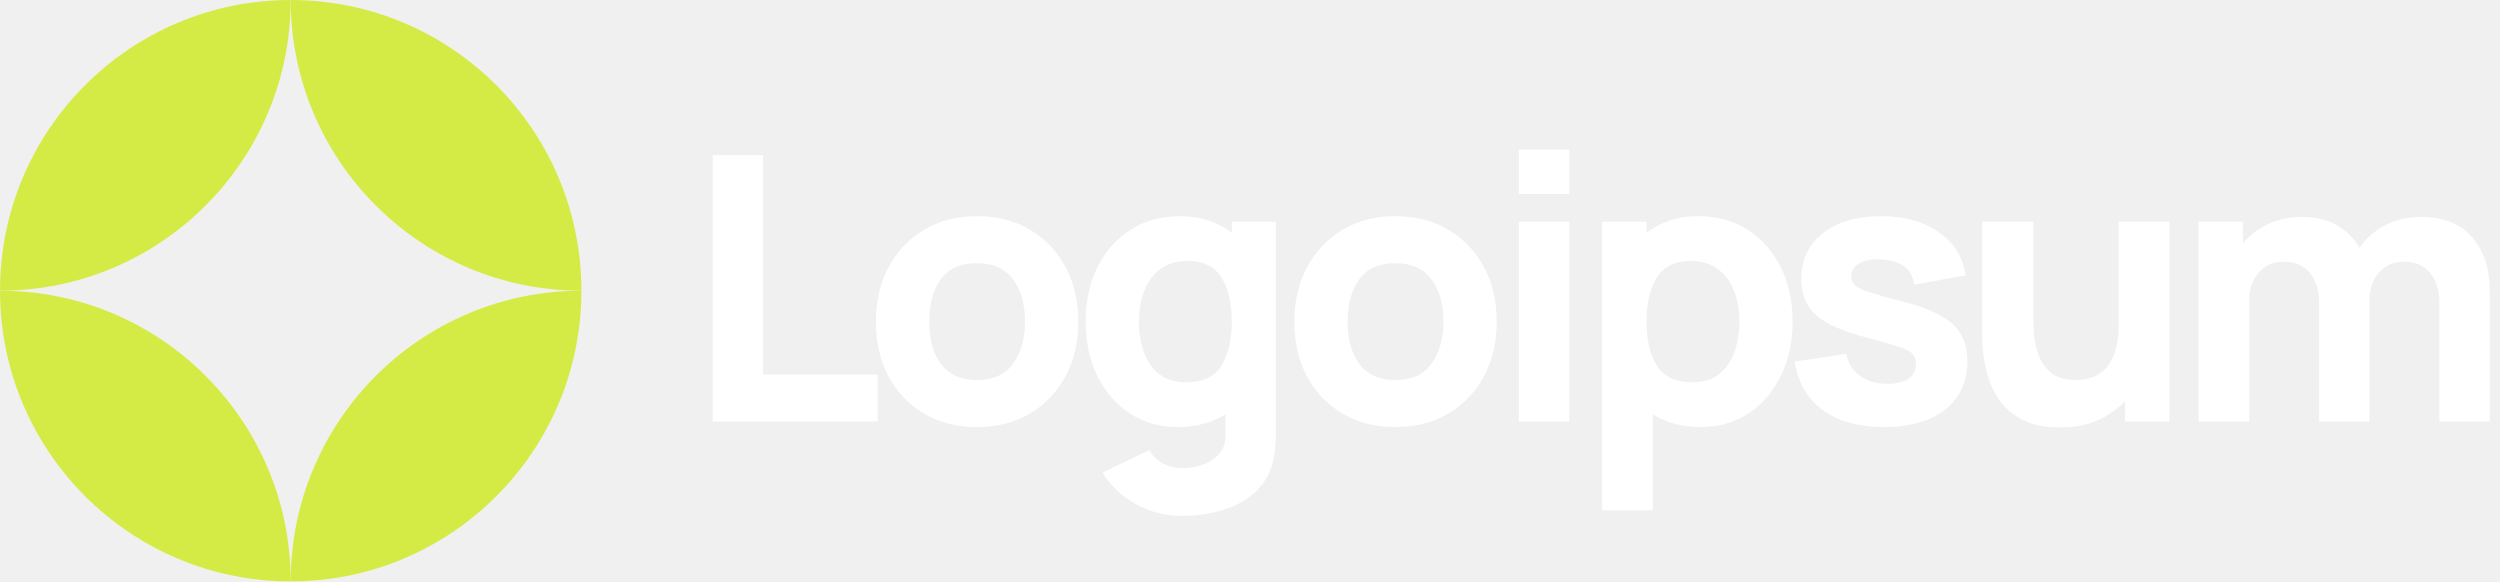
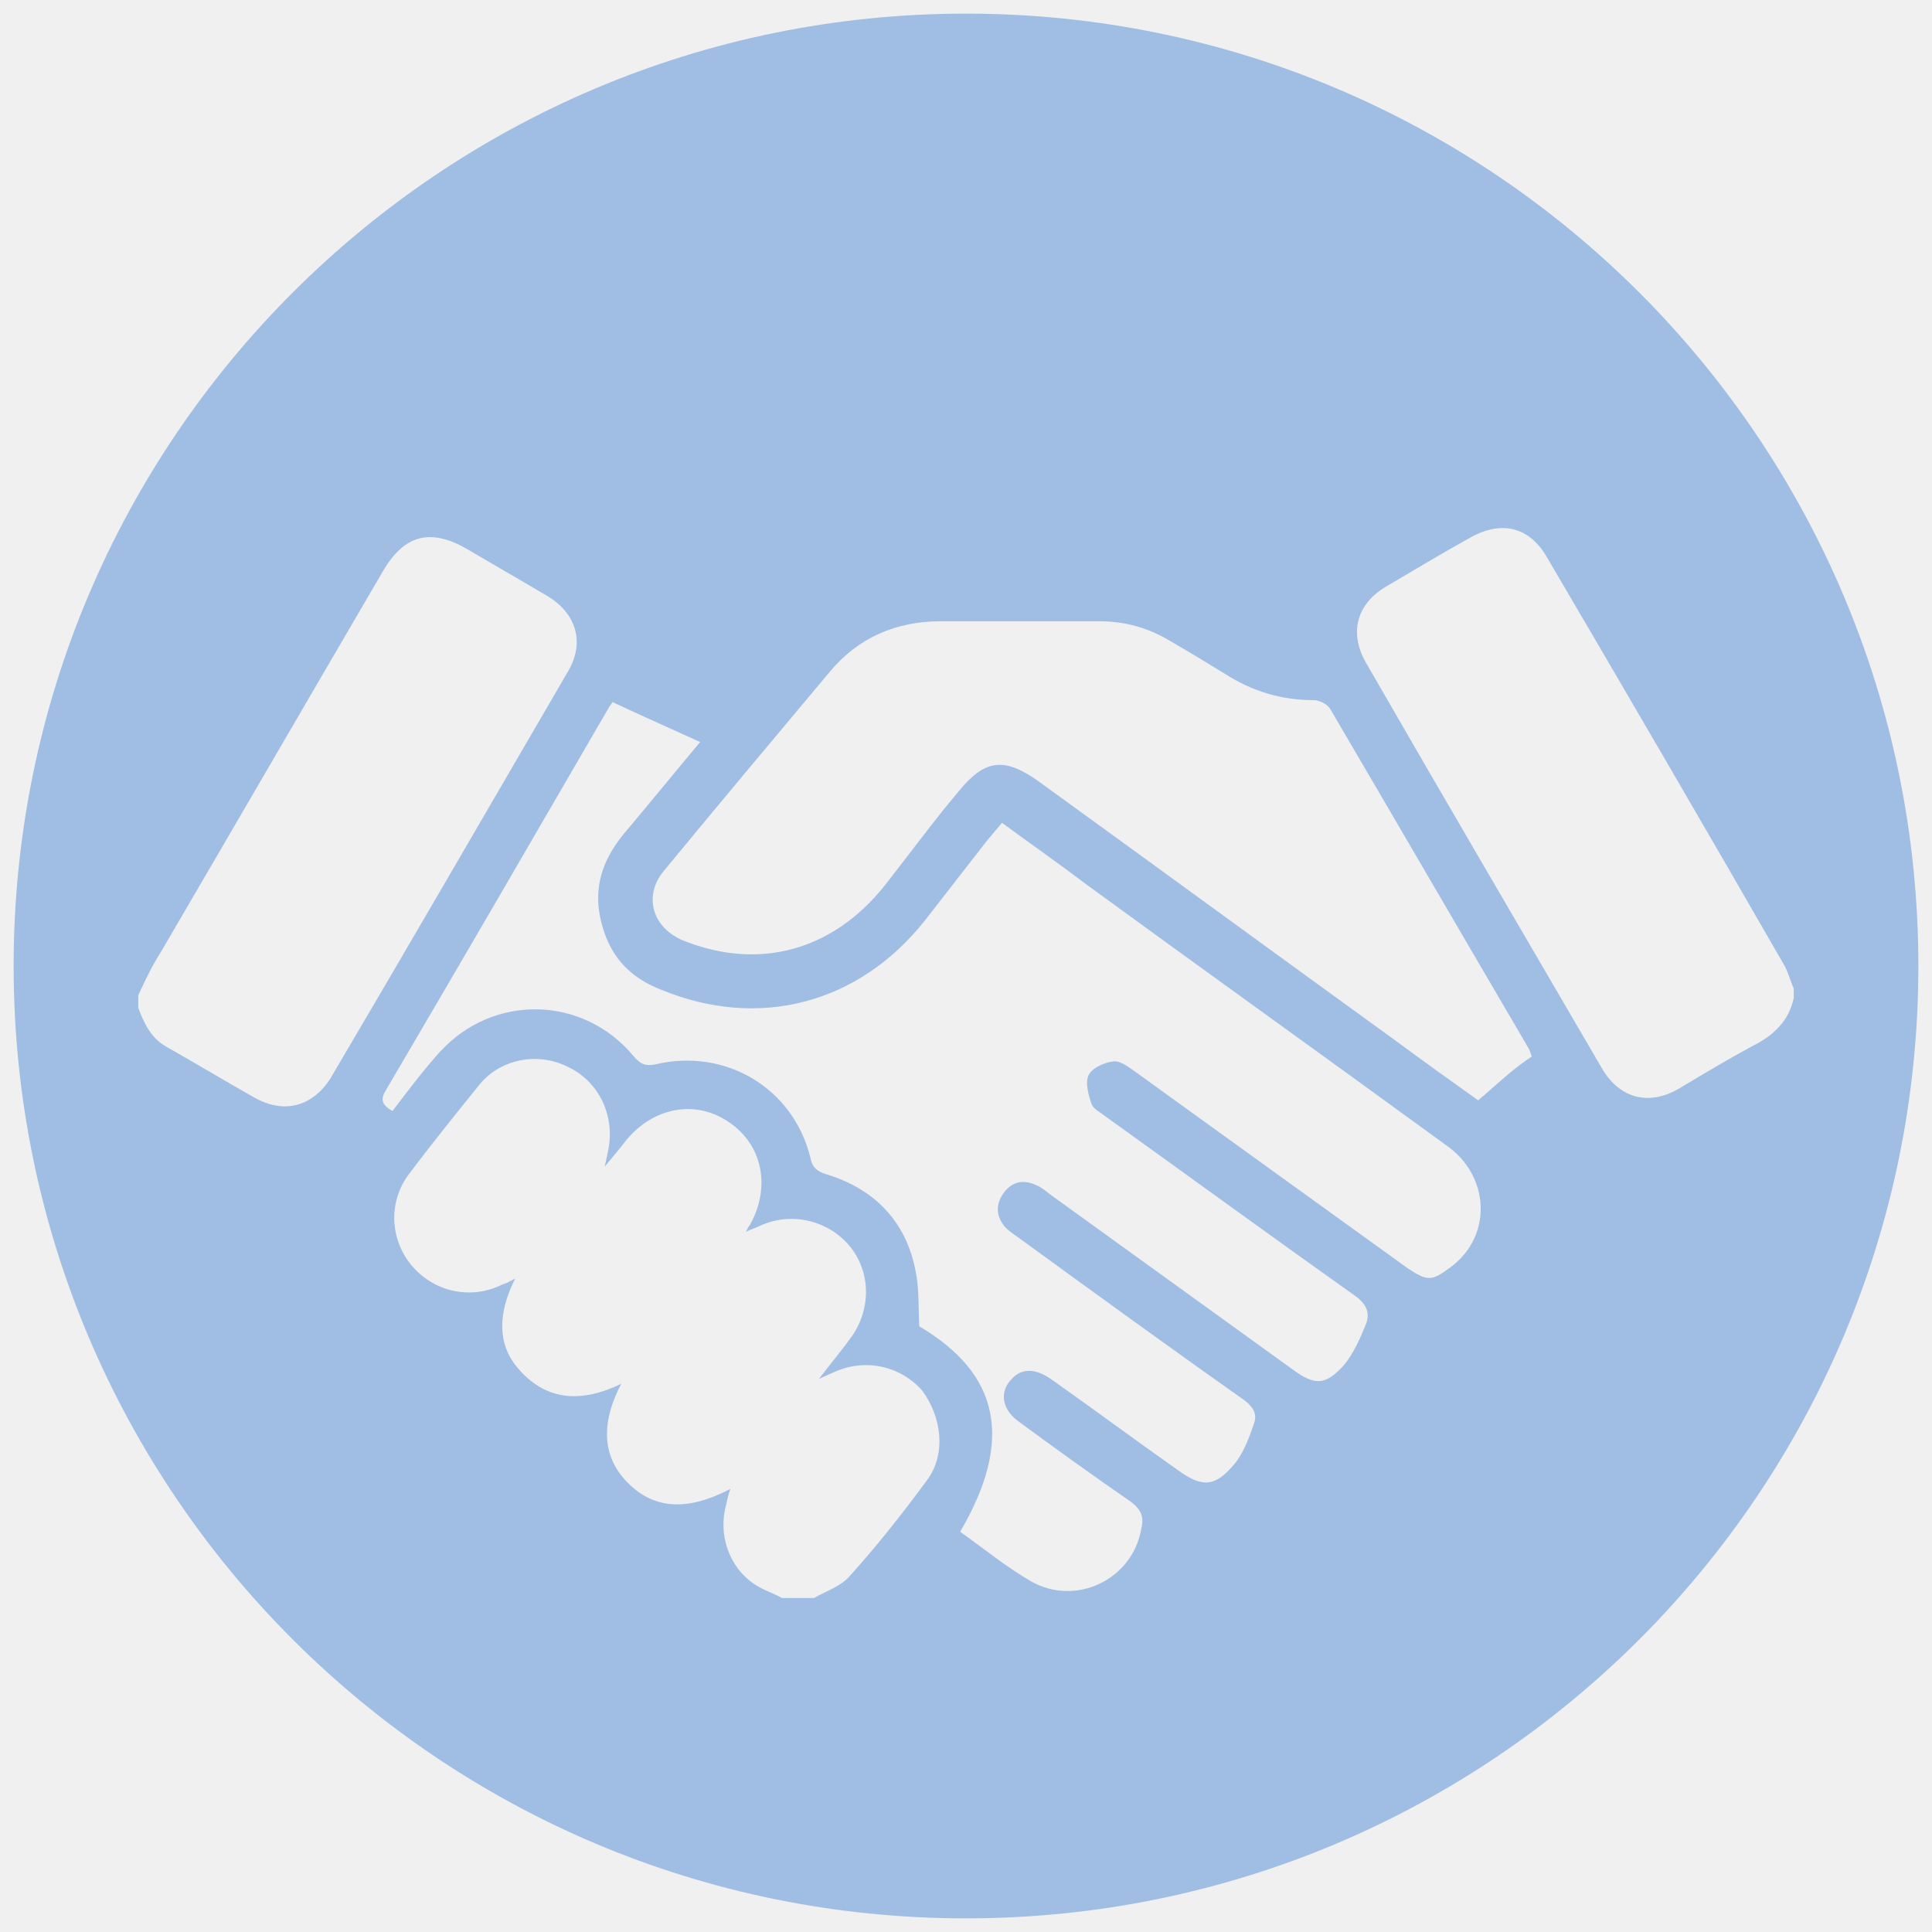
- <svg xmlns="http://www.w3.org/2000/svg" width="172" height="40" viewBox="0 0 172 40" fill="none">
-   <g clip-path="url(#clip0_427_4657)">
-     <path d="M49.036 29H60.389V25.767H52.498V10.673H49.036V29Z" fill="white" />
-     <path d="M67.211 29.382C68.586 29.382 69.795 29.077 70.839 28.466C71.891 27.846 72.71 26.994 73.295 25.908C73.889 24.813 74.186 23.553 74.186 22.128C74.186 20.711 73.893 19.459 73.308 18.373C72.722 17.279 71.903 16.422 70.851 15.802C69.808 15.183 68.594 14.873 67.211 14.873C65.854 14.873 64.653 15.178 63.609 15.789C62.566 16.4 61.747 17.253 61.153 18.348C60.559 19.434 60.262 20.694 60.262 22.128C60.262 23.544 60.551 24.8 61.128 25.895C61.713 26.981 62.528 27.834 63.571 28.453C64.615 29.072 65.828 29.382 67.211 29.382ZM67.211 26.149C66.134 26.149 65.315 25.789 64.755 25.068C64.203 24.338 63.928 23.358 63.928 22.128C63.928 20.931 64.191 19.964 64.717 19.226C65.251 18.479 66.083 18.106 67.211 18.106C68.306 18.106 69.129 18.471 69.68 19.2C70.24 19.93 70.52 20.906 70.52 22.128C70.52 23.307 70.245 24.274 69.693 25.029C69.15 25.776 68.323 26.149 67.211 26.149Z" fill="white" />
-     <path d="M81.032 29.382C81.677 29.382 82.271 29.306 82.814 29.153C83.365 29 83.866 28.784 84.316 28.504V29.891C84.333 30.4 84.201 30.825 83.921 31.164C83.65 31.512 83.285 31.771 82.826 31.94C82.368 32.118 81.88 32.208 81.363 32.208C80.879 32.208 80.43 32.102 80.014 31.889C79.606 31.677 79.293 31.368 79.072 30.96L75.865 32.513C76.391 33.404 77.142 34.121 78.117 34.664C79.093 35.215 80.166 35.491 81.337 35.491C82.347 35.491 83.285 35.355 84.15 35.084C85.016 34.821 85.745 34.418 86.339 33.875C86.942 33.332 87.353 32.64 87.574 31.8C87.65 31.503 87.701 31.202 87.727 30.897C87.76 30.6 87.777 30.282 87.777 29.942V15.255H84.748V16.018C84.282 15.654 83.751 15.374 83.157 15.178C82.572 14.975 81.923 14.873 81.21 14.873C79.895 14.873 78.749 15.187 77.774 15.815C76.798 16.443 76.039 17.304 75.496 18.398C74.961 19.485 74.694 20.728 74.694 22.128C74.694 23.502 74.957 24.737 75.483 25.831C76.017 26.926 76.76 27.791 77.71 28.428C78.66 29.064 79.768 29.382 81.032 29.382ZM81.592 26.302C80.845 26.302 80.234 26.115 79.759 25.742C79.284 25.369 78.932 24.868 78.703 24.24C78.474 23.604 78.359 22.9 78.359 22.128C78.359 21.364 78.478 20.668 78.716 20.04C78.953 19.404 79.318 18.899 79.81 18.526C80.311 18.144 80.947 17.953 81.719 17.953C82.805 17.953 83.582 18.339 84.048 19.111C84.515 19.875 84.748 20.88 84.748 22.128C84.748 23.375 84.511 24.384 84.036 25.157C83.569 25.92 82.754 26.302 81.592 26.302Z" fill="white" />
-     <path d="M96 29.382C97.374 29.382 98.584 29.077 99.627 28.466C100.679 27.846 101.498 26.994 102.083 25.908C102.677 24.813 102.974 23.553 102.974 22.128C102.974 20.711 102.682 19.459 102.096 18.373C101.511 17.279 100.692 16.422 99.64 15.802C98.596 15.183 97.383 14.873 96 14.873C94.642 14.873 93.442 15.178 92.398 15.789C91.354 16.4 90.536 17.253 89.942 18.348C89.348 19.434 89.051 20.694 89.051 22.128C89.051 23.544 89.339 24.8 89.916 25.895C90.502 26.981 91.316 27.834 92.36 28.453C93.403 29.072 94.617 29.382 96 29.382ZM96 26.149C94.922 26.149 94.103 25.789 93.543 25.068C92.992 24.338 92.716 23.358 92.716 22.128C92.716 20.931 92.979 19.964 93.505 19.226C94.04 18.479 94.871 18.106 96 18.106C97.094 18.106 97.917 18.471 98.469 19.2C99.029 19.93 99.309 20.906 99.309 22.128C99.309 23.307 99.033 24.274 98.482 25.029C97.939 25.776 97.111 26.149 96 26.149Z" fill="white" />
-     <path d="M104.5 13.345H107.962V10.291H104.5V13.345ZM104.5 29H107.962V15.255H104.5V29Z" fill="white" />
-     <path d="M110.225 35.109H113.712V28.504C114.162 28.784 114.658 29 115.201 29.153C115.753 29.306 116.351 29.382 116.996 29.382C118.26 29.382 119.368 29.064 120.318 28.428C121.268 27.791 122.006 26.926 122.532 25.831C123.067 24.737 123.334 23.502 123.334 22.128C123.334 20.728 123.063 19.485 122.52 18.398C121.985 17.304 121.23 16.443 120.254 15.815C119.278 15.187 118.133 14.873 116.818 14.873C116.105 14.873 115.452 14.975 114.858 15.178C114.272 15.374 113.746 15.654 113.28 16.018V15.255H110.225V35.109ZM116.436 26.302C115.282 26.302 114.468 25.92 113.992 25.157C113.517 24.384 113.28 23.375 113.28 22.128C113.28 20.88 113.513 19.875 113.98 19.111C114.455 18.339 115.231 17.953 116.309 17.953C117.081 17.953 117.713 18.144 118.205 18.526C118.706 18.899 119.075 19.404 119.312 20.04C119.55 20.668 119.669 21.364 119.669 22.128C119.669 22.9 119.554 23.604 119.325 24.24C119.096 24.868 118.744 25.369 118.269 25.742C117.794 26.115 117.183 26.302 116.436 26.302Z" fill="white" />
-     <path d="M129.606 29.382C131.404 29.382 132.813 28.979 133.831 28.173C134.849 27.367 135.358 26.26 135.358 24.851C135.358 23.782 135.027 22.938 134.366 22.319C133.712 21.699 132.601 21.186 131.031 20.779C129.962 20.507 129.164 20.286 128.638 20.117C128.121 19.947 127.777 19.782 127.607 19.62C127.446 19.459 127.366 19.26 127.366 19.022C127.366 18.623 127.556 18.318 127.938 18.106C128.329 17.894 128.842 17.809 129.478 17.851C130.827 17.953 131.566 18.53 131.693 19.582L135.231 18.946C135.053 17.698 134.442 16.71 133.398 15.98C132.355 15.242 131.023 14.873 129.402 14.873C127.739 14.873 126.411 15.263 125.418 16.044C124.426 16.825 123.929 17.877 123.929 19.2C123.929 20.252 124.273 21.084 124.96 21.695C125.647 22.297 126.831 22.815 128.511 23.248C129.504 23.511 130.233 23.723 130.7 23.884C131.175 24.045 131.481 24.211 131.616 24.38C131.752 24.541 131.82 24.758 131.82 25.029C131.82 25.462 131.65 25.802 131.311 26.048C130.972 26.285 130.488 26.404 129.86 26.404C129.096 26.404 128.464 26.221 127.964 25.857C127.472 25.492 127.153 24.987 127.009 24.342L123.471 24.877C123.7 26.311 124.345 27.422 125.406 28.211C126.475 28.992 127.875 29.382 129.606 29.382Z" fill="white" />
-     <path d="M141.744 29.408C142.737 29.408 143.602 29.242 144.341 28.911C145.079 28.58 145.698 28.139 146.199 27.588V29H149.253V15.255H145.766V22.23C145.766 23.078 145.668 23.765 145.473 24.291C145.287 24.809 145.045 25.203 144.748 25.475C144.451 25.738 144.133 25.916 143.793 26.009C143.454 26.103 143.136 26.149 142.839 26.149C142.101 26.149 141.528 25.984 141.121 25.653C140.722 25.322 140.433 24.911 140.255 24.419C140.077 23.926 139.971 23.439 139.937 22.955C139.903 22.463 139.886 22.06 139.886 21.746V15.255H136.373V22.968C136.373 23.197 136.39 23.562 136.424 24.062C136.458 24.563 136.556 25.119 136.717 25.73C136.878 26.332 137.145 26.913 137.519 27.473C137.901 28.033 138.431 28.495 139.11 28.86C139.788 29.225 140.667 29.408 141.744 29.408Z" fill="white" />
-     <path d="M151.258 29H154.745V20.677C154.745 19.887 154.961 19.247 155.394 18.755C155.835 18.254 156.416 18.004 157.138 18.004C157.893 18.004 158.483 18.258 158.907 18.767C159.339 19.268 159.556 19.972 159.556 20.88V29H163.018V20.677C163.018 19.887 163.234 19.247 163.667 18.755C164.108 18.254 164.689 18.004 165.41 18.004C166.166 18.004 166.755 18.258 167.179 18.767C167.612 19.268 167.829 19.972 167.829 20.88V29H171.29V19.964C171.29 18.462 170.887 17.249 170.081 16.324C169.284 15.39 168.1 14.924 166.53 14.924C165.648 14.924 164.838 15.115 164.099 15.496C163.361 15.878 162.772 16.4 162.33 17.062C161.974 16.417 161.465 15.9 160.803 15.509C160.141 15.119 159.318 14.924 158.334 14.924C157.502 14.924 156.739 15.089 156.043 15.42C155.347 15.743 154.77 16.188 154.312 16.756V15.255H151.258V29Z" fill="white" />
-     <path d="M20 0C8.954 0 0 8.954 0 20C11.046 20 20 11.046 20 0Z" fill="#D5EB45" />
-     <path d="M20 40C31.046 40 40 31.046 40 20C28.954 20 20 28.954 20 40Z" fill="#D5EB45" />
-     <path d="M20 0C31.046 0 40 8.954 40 20C28.954 20 20 11.046 20 0Z" fill="#D5EB45" />
-     <path d="M20 40C8.954 40 -9.65645e-07 31.046 0 20C11.046 20 20 28.954 20 40Z" fill="#D5EB45" />
+ <svg xmlns="http://www.w3.org/2000/svg" version="1.1" id="Layer_1" x="0px" y="0px" viewBox="0 0 198.4 198.4" style="enable-background:new 0 0 198.4 198.4;" xml:space="preserve">
+   <style type="text/css">
+ 	.st0{fill:#A0BEE3;}
+ </style>
+   <g>
+     <path class="st0" d="M99.2,1.4c-54,0-97.8,43.8-97.8,97.8S45.2,197,99.2,197c54,0,97.8-43.8,97.8-97.8S153.2,1.4,99.2,1.4z    M26.1,112.7c-3-1.7-6-3.5-9-5.2c-1.6-0.9-2.3-2.4-2.9-4c0-0.4,0-0.9,0-1.3c0.7-1.5,1.4-3,2.3-4.4c7.6-13,15.2-26.1,22.8-39.1   c2.2-3.8,4.9-4.5,8.7-2.3c2.7,1.6,5.5,3.2,8.2,4.8c3,1.8,3.9,4.8,2.1,7.8c-8.1,13.9-16.2,27.9-24.4,41.8   C32,113.7,29.1,114.4,26.1,112.7z M95.2,152c-2.5,3.4-5.1,6.7-7.9,9.8c-0.9,1.1-2.5,1.6-3.7,2.3c-1.1,0-2.2,0-3.3,0   c-0.9-0.5-1.9-0.8-2.8-1.4c-2.7-1.8-3.8-5.2-2.9-8.3c0.1-0.5,0.2-0.9,0.4-1.5c-4.4,2.3-7.8,2.1-10.5-0.6c-2.6-2.6-2.9-6-0.7-10.2   c-4.1,2-7.8,1.8-10.7-1.7c-2-2.4-2-5.5-0.2-9.1c-0.6,0.3-0.9,0.5-1.3,0.6c-3.2,1.6-6.9,0.8-9.2-1.8c-2.3-2.6-2.6-6.5-0.5-9.4   c2.4-3.2,4.9-6.3,7.4-9.4c2.2-2.6,6-3.3,9.1-1.7c3.1,1.5,4.7,4.9,4.1,8.3c-0.1,0.5-0.2,1-0.4,1.9c0.9-1.1,1.6-1.9,2.2-2.7   c2.8-3.4,7.1-4.2,10.5-1.9c3.5,2.3,4.4,6.7,2.2,10.6c-0.1,0.1-0.2,0.3-0.4,0.7c0.6-0.3,1-0.4,1.4-0.6c3.2-1.5,7-0.6,9.2,2   c2.2,2.6,2.3,6.4,0.3,9.3c-1,1.4-2.1,2.7-3.4,4.4c0.9-0.4,1.3-0.6,1.8-0.8c3.1-1.3,6.6-0.5,8.8,2C96.7,145.5,97.2,149.3,95.2,152z    M149,130.1c-2,1.5-2.4,1.5-4.5,0.1c-9.3-6.7-18.7-13.5-28-20.2c-0.7-0.5-1.5-1.1-2.2-1c-0.9,0.1-2.2,0.7-2.5,1.4   c-0.4,0.8,0,2.1,0.3,3c0.2,0.5,1,0.9,1.5,1.3c8.5,6.1,17,12.3,25.6,18.4c1.1,0.8,1.5,1.7,1.1,2.8c-0.6,1.5-1.3,3.1-2.3,4.3   c-1.9,2.1-3,2.1-5.3,0.4c-8.3-6-16.5-11.9-24.8-17.9c-0.5-0.4-1-0.8-1.5-1c-1.3-0.6-2.5-0.4-3.4,0.9c-0.8,1.2-0.7,2.4,0.3,3.5   c0.4,0.4,0.9,0.7,1.3,1c7.7,5.6,15.4,11.2,23.2,16.7c0.9,0.7,1.3,1.4,1,2.3c-0.5,1.5-1.1,3.1-2,4.2c-2,2.4-3.3,2.5-5.8,0.7   c-4.4-3.1-8.7-6.3-13.1-9.4c-1.6-1.1-3-1.1-4,0c-1.3,1.3-1,3.1,0.6,4.3c3.8,2.8,7.7,5.6,11.6,8.3c1.1,0.8,1.4,1.6,1.1,2.8   c-0.9,5.2-6.7,8-11.3,5.4c-2.6-1.5-4.9-3.4-7.3-5.1c5.5-9.4,4.1-16.2-4.2-21.1c-0.1-2,0-4-0.4-5.8c-1-5-4.2-8.3-9.1-9.8   c-1-0.3-1.5-0.7-1.7-1.8c-1.8-7.1-8.7-11.2-15.9-9.5c-1,0.2-1.5,0-2.2-0.8c-5.2-6.3-14.5-6.5-20-0.4c-1.7,1.9-3.2,3.9-4.8,6   c-1-0.6-1.3-1.1-0.7-2.1c7.7-13.1,15.3-26.2,22.9-39.3c0.1-0.2,0.3-0.4,0.4-0.6c3,1.4,5.9,2.7,9,4.1c-2.6,3.1-5.2,6.3-7.9,9.5   c-2.1,2.6-3.1,5.4-2.3,8.8c0.8,3.5,2.8,5.8,6.1,7.1c10.1,4.2,20.4,1.5,27.2-7.1c2.1-2.7,4.2-5.4,6.3-8.1c0.5-0.6,1-1.2,1.6-1.9   c3,2.2,6,4.3,8.9,6.5c12.2,8.9,24.5,17.7,36.7,26.6C153,120.7,153.3,126.9,149,130.1z M152.6,112.3c-0.2,0.2-0.5,0.4-0.8,0.7   c-2.8-2-5.6-4-8.3-6c-12.3-8.9-24.6-17.9-36.9-26.8c-3.4-2.4-5.4-2.3-8.1,1c-2.7,3.2-5.1,6.5-7.7,9.8c-5.3,6.6-12.8,8.7-20.6,5.6   c-3.2-1.3-4.2-4.6-2-7.2c5.6-6.8,11.3-13.6,17-20.4c2.9-3.5,6.8-5.2,11.4-5.2c5.4,0,10.8,0,16.3,0c2.7,0,5.1,0.7,7.4,2.1   c1.9,1.1,3.7,2.2,5.5,3.3c2.8,1.8,5.8,2.7,9.1,2.7c0.6,0,1.4,0.4,1.7,0.9c6.8,11.6,13.6,23.3,20.4,34.9c0.1,0.2,0.2,0.5,0.3,0.8   C155.6,109.6,154.1,111,152.6,112.3z M180,107.4c-2.6,1.4-5.1,2.9-7.6,4.4c-3.1,1.8-6.1,1-7.9-2.1c-8.1-13.9-16.2-27.7-24.2-41.6   c-1.8-3.1-1-6.1,2.1-7.9c2.9-1.7,5.7-3.4,8.6-5c3.2-1.8,6.1-1.1,7.9,2.1c8.1,13.8,16.2,27.7,24.2,41.6c0.5,0.8,0.7,1.7,1.1,2.6   c0,0.3,0,0.7,0,1C183.7,104.8,182.2,106.3,180,107.4z" />
  </g>
-   <defs>
-     <clipPath id="clip0_427_4657">
-       <rect width="172" height="40" fill="white" />
-     </clipPath>
-   </defs>
</svg>
